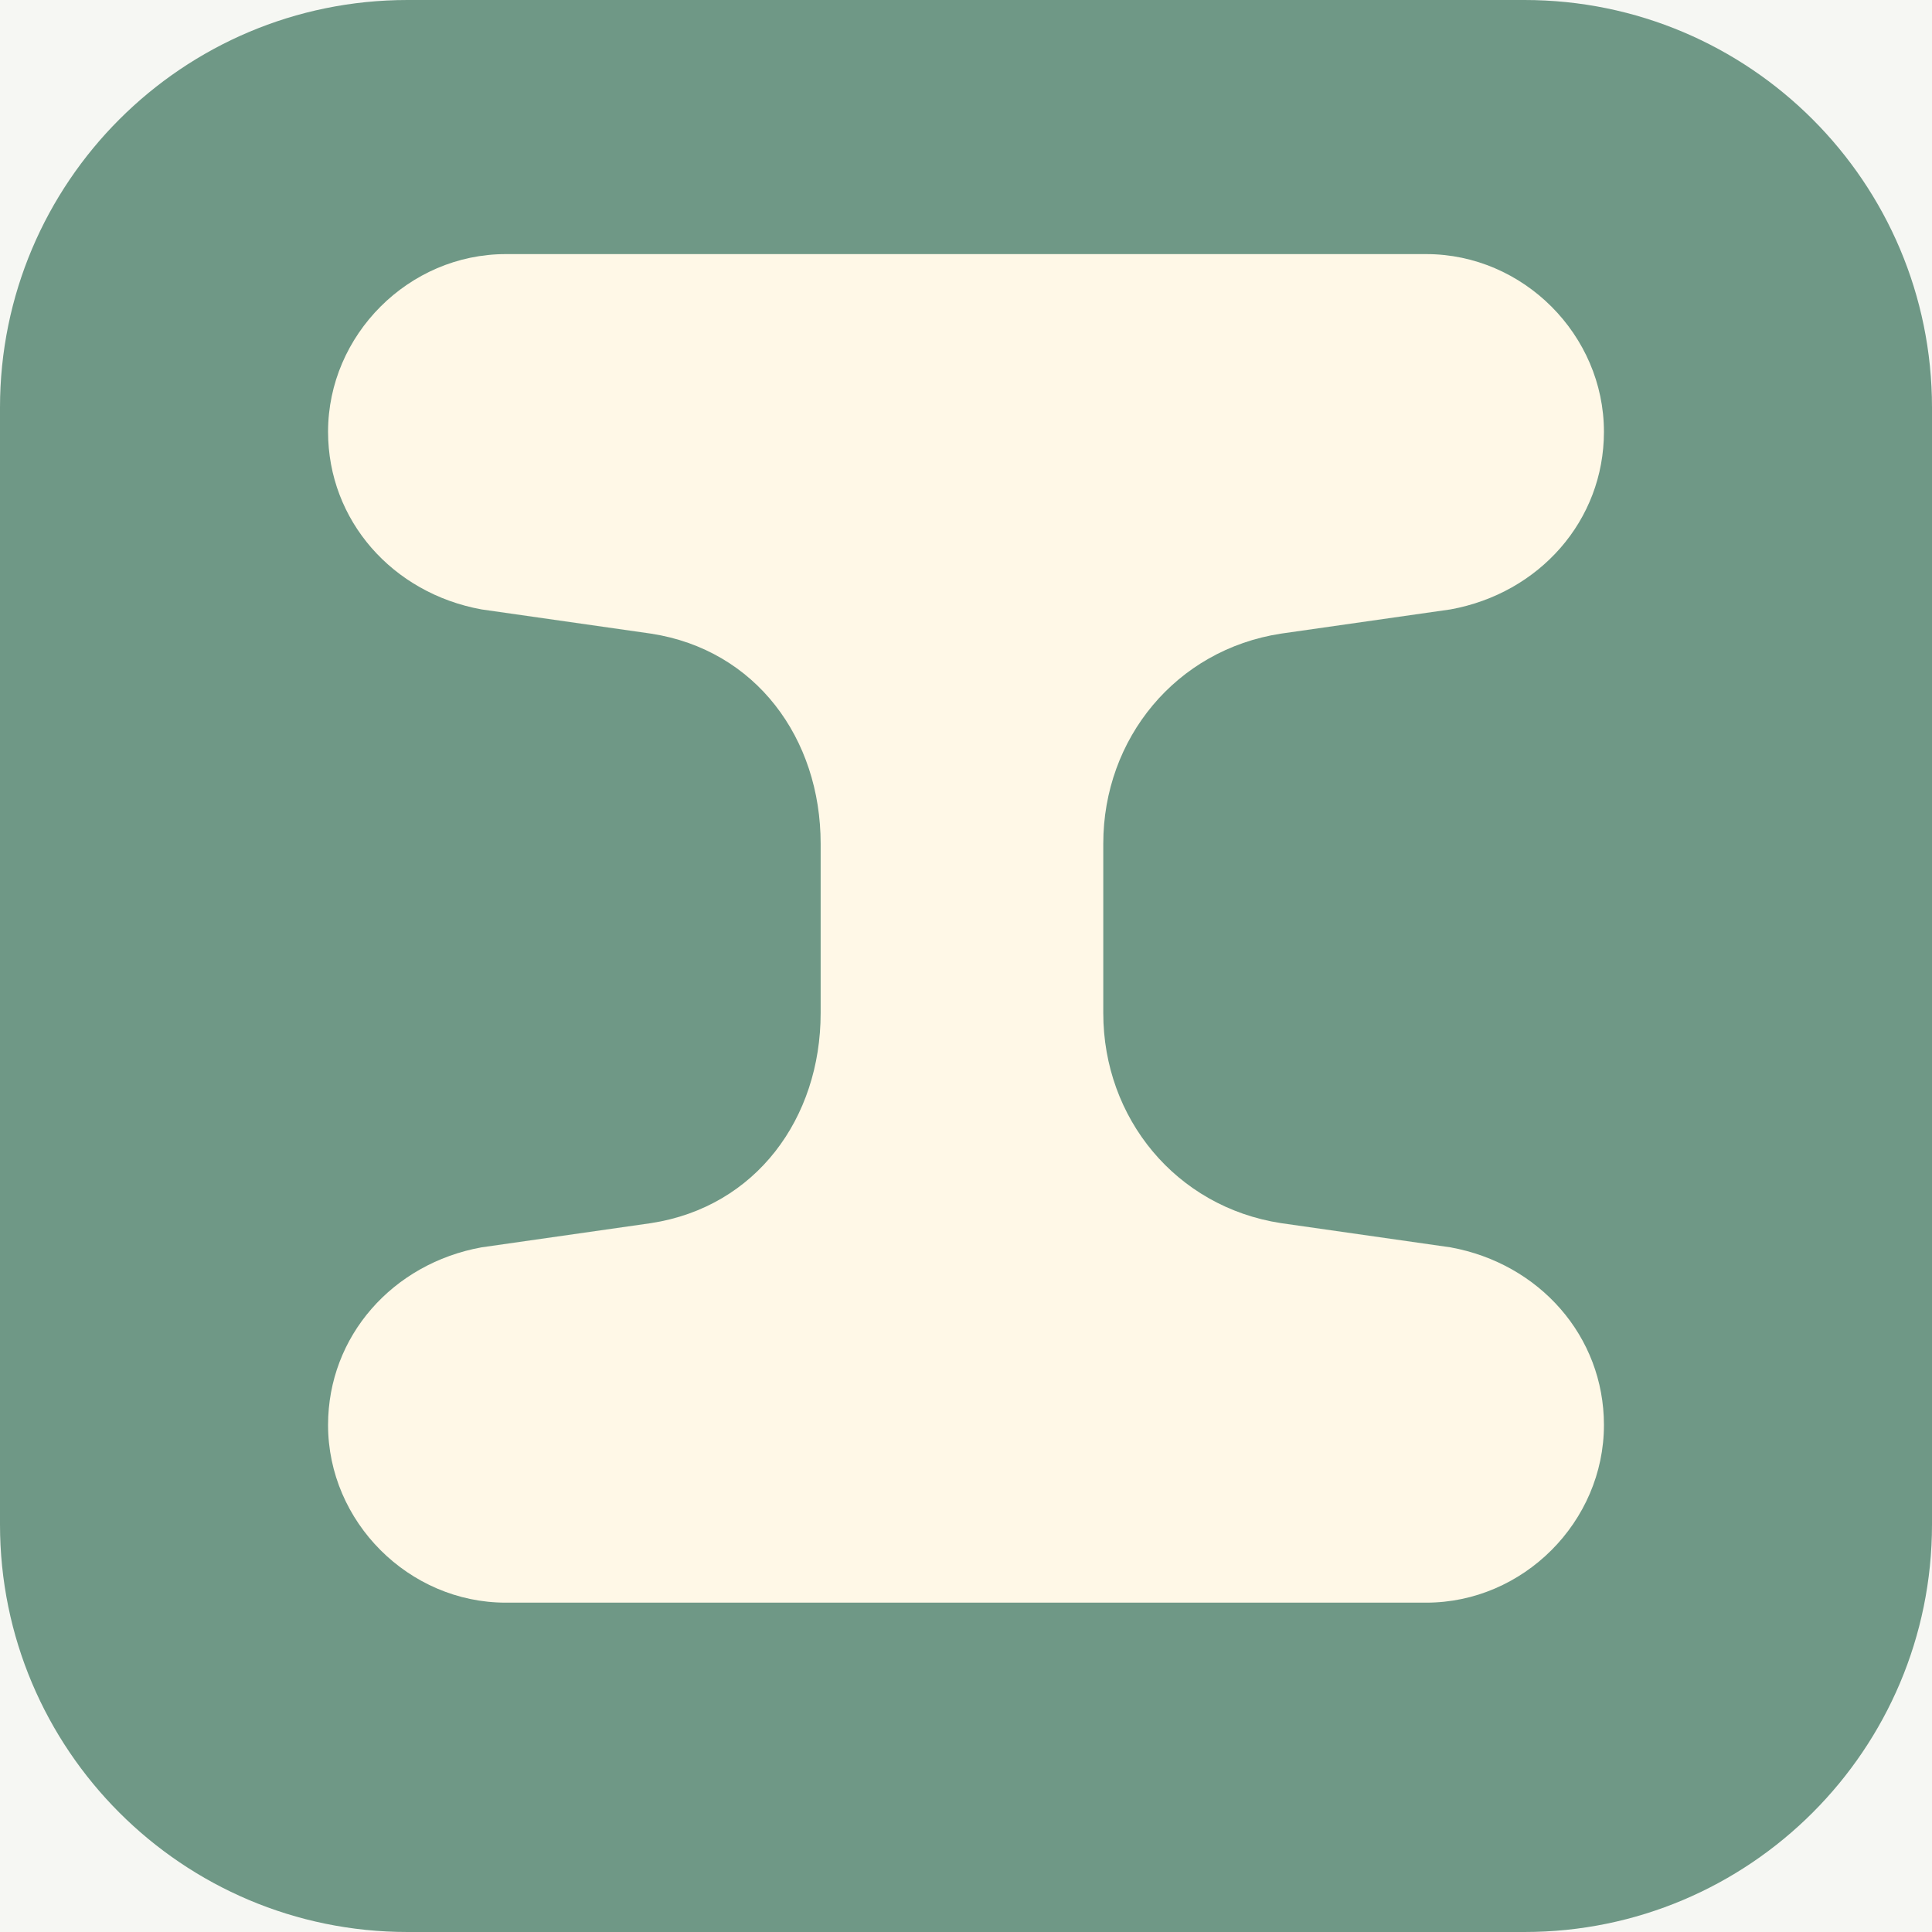
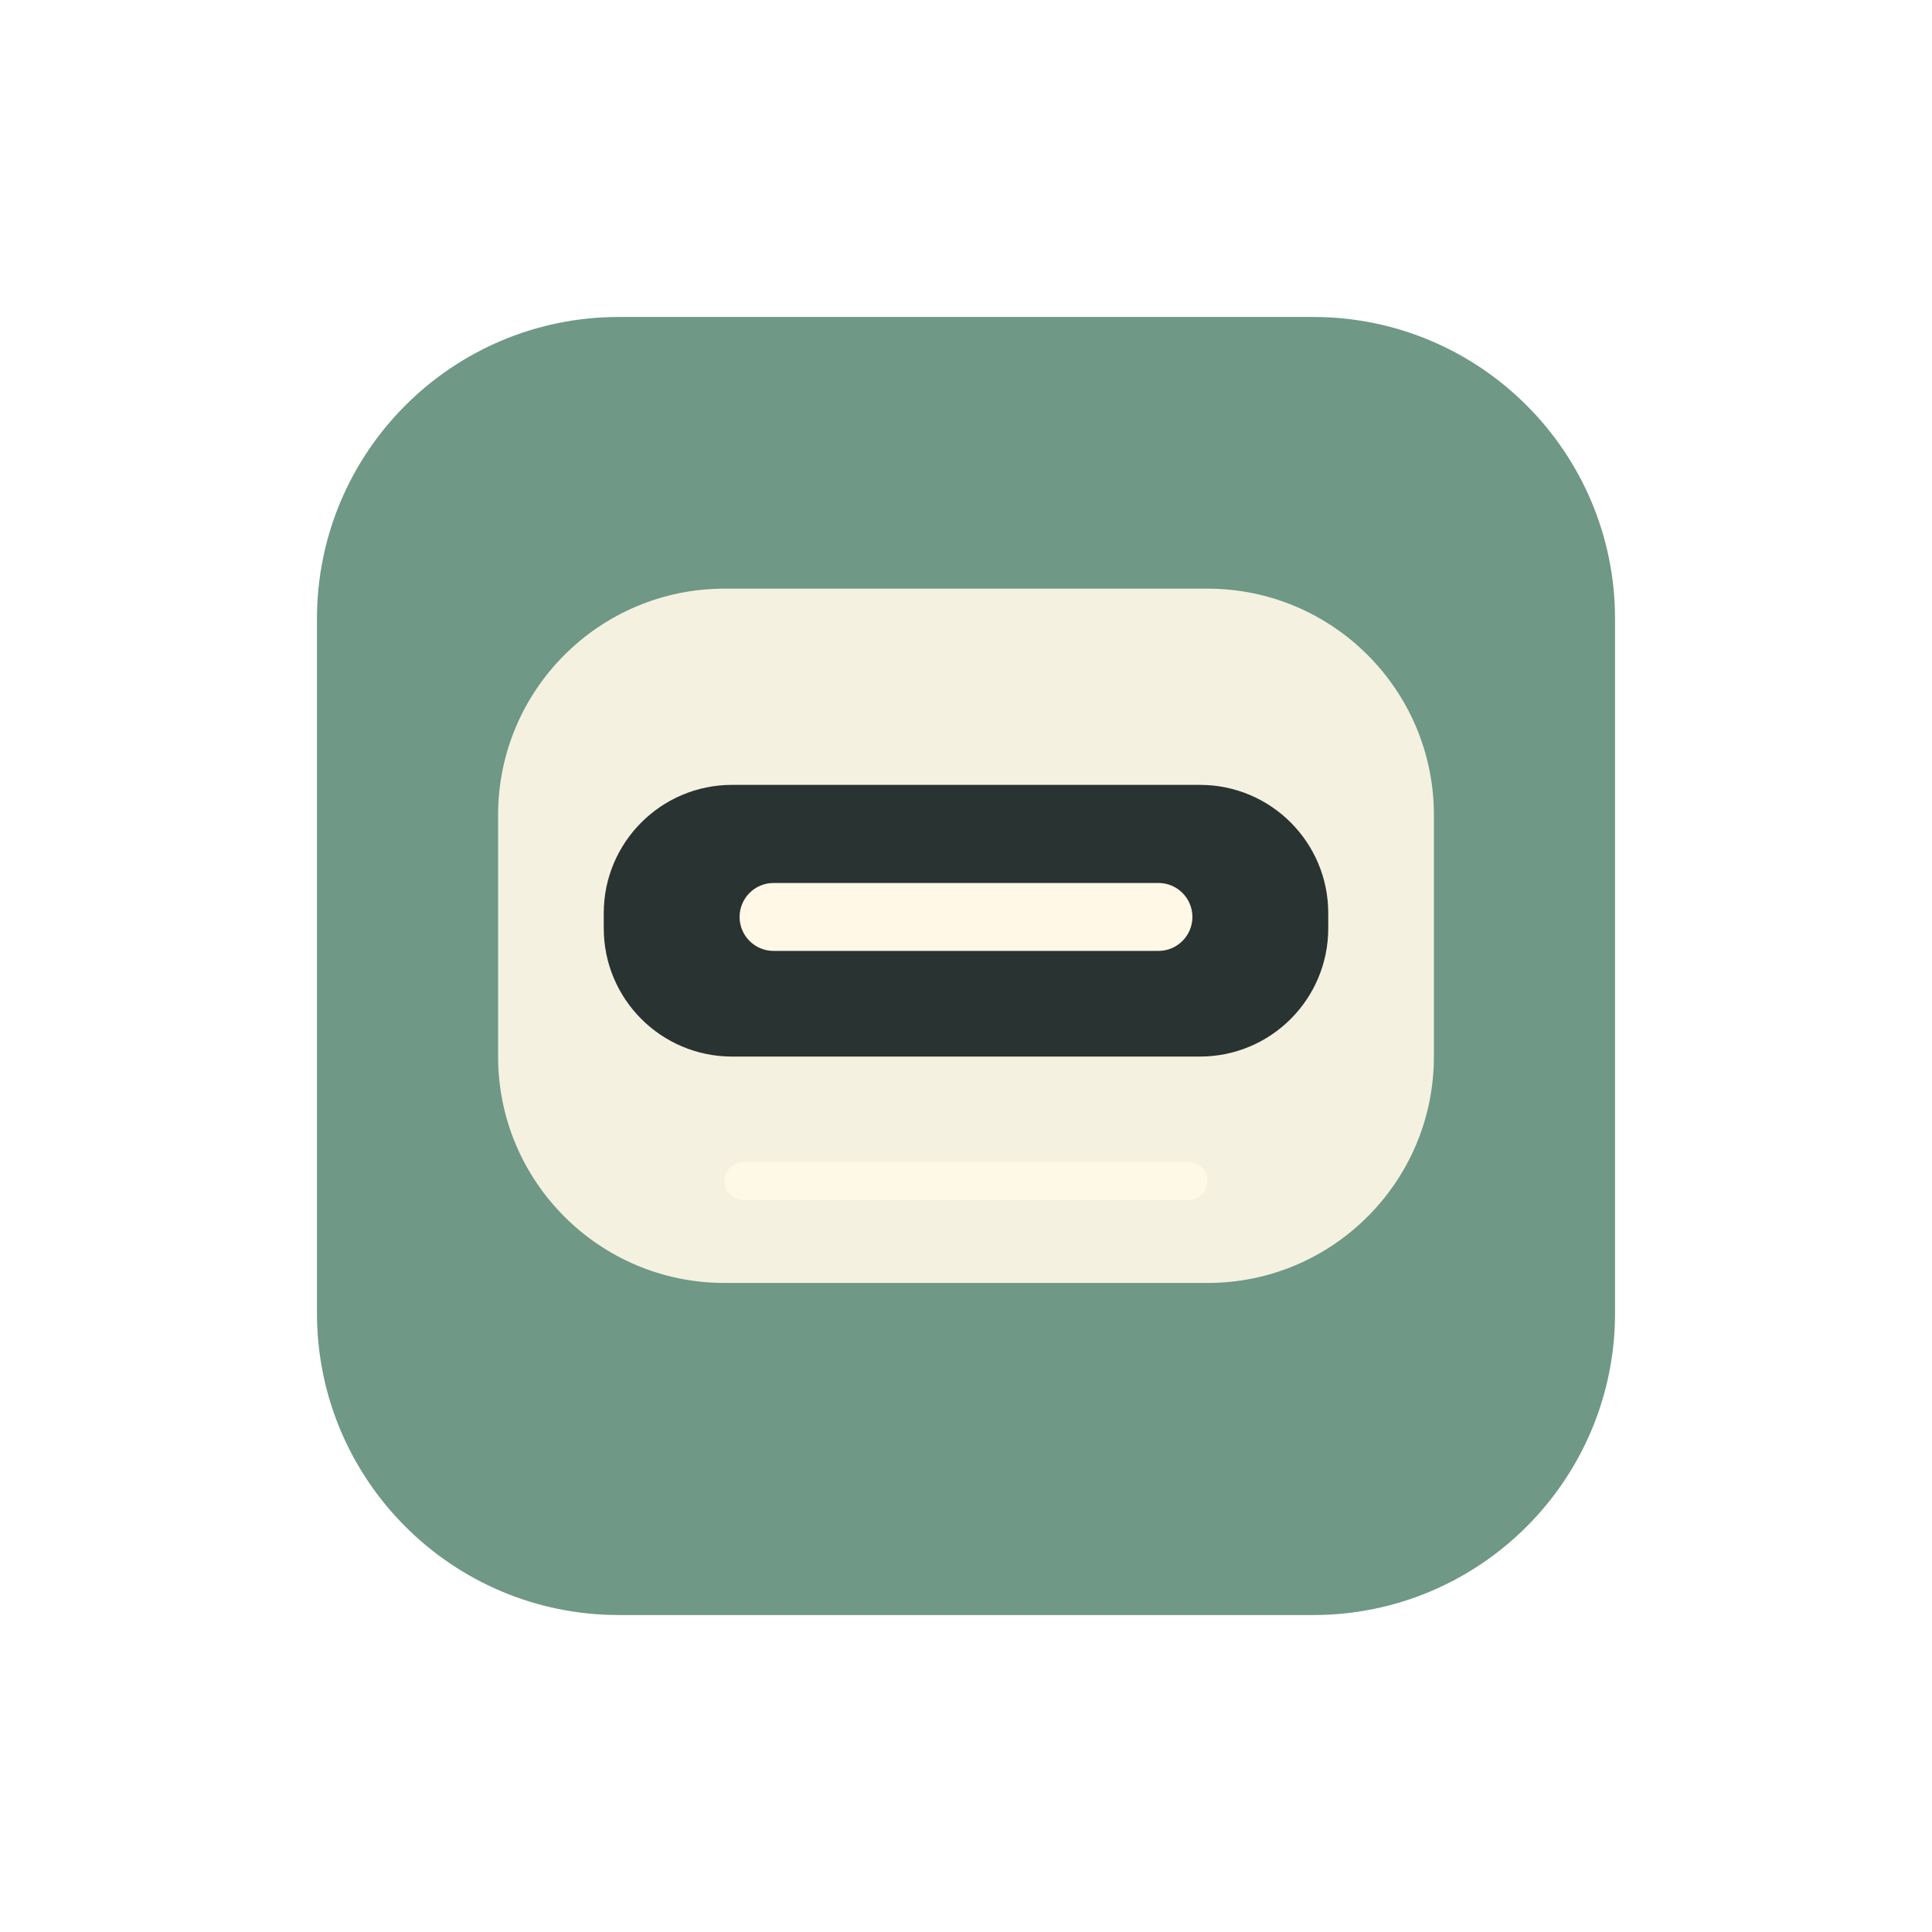
<svg xmlns="http://www.w3.org/2000/svg" viewBox="0 0 256 256" role="img" aria-labelledby="title desc">
-   <rect width="256" height="256" fill="#f6f7f3" />
-   <rect width="256" height="256" rx="54" fill="#6f9886" />
-   <g transform="matrix(1.07 0 0 1.07 -18.59 0.5)">
-     <path fill="#fff8e7" d="M80 31H194C206 31 216 41 216 53C216 64 208 73 197 75L176 78C163 80 154 91 154 104V125C154 138 163 149 176 151L197 154C208 156 216 165 216 176C216 188 206 198 194 198H80C68 198 58 188 58 176C58 165 66 156 77 154L98 151C111 149 119 138 119 125V104C119 91 111 80 98 78L77 75C66 73 58 64 58 53C58 41 68 31 80 31Z" />
-   </g>
+   <rect x="42" y="42" width="172" height="172" rx="40" fill="#6f9886" />
+   <rect x="66" y="78" width="124" height="92" rx="30" fill="#fff8e7" opacity="0.92" />
+   <rect x="80" y="104" width="96" height="36" rx="17" fill="#293331" />
+   <rect x="98" y="117" width="60" height="9" rx="4.5" fill="#fff8e7" />
+   <rect x="96" y="154" width="64" height="5" rx="2.5" fill="#fff8e7" opacity="0.92" />
</svg>
